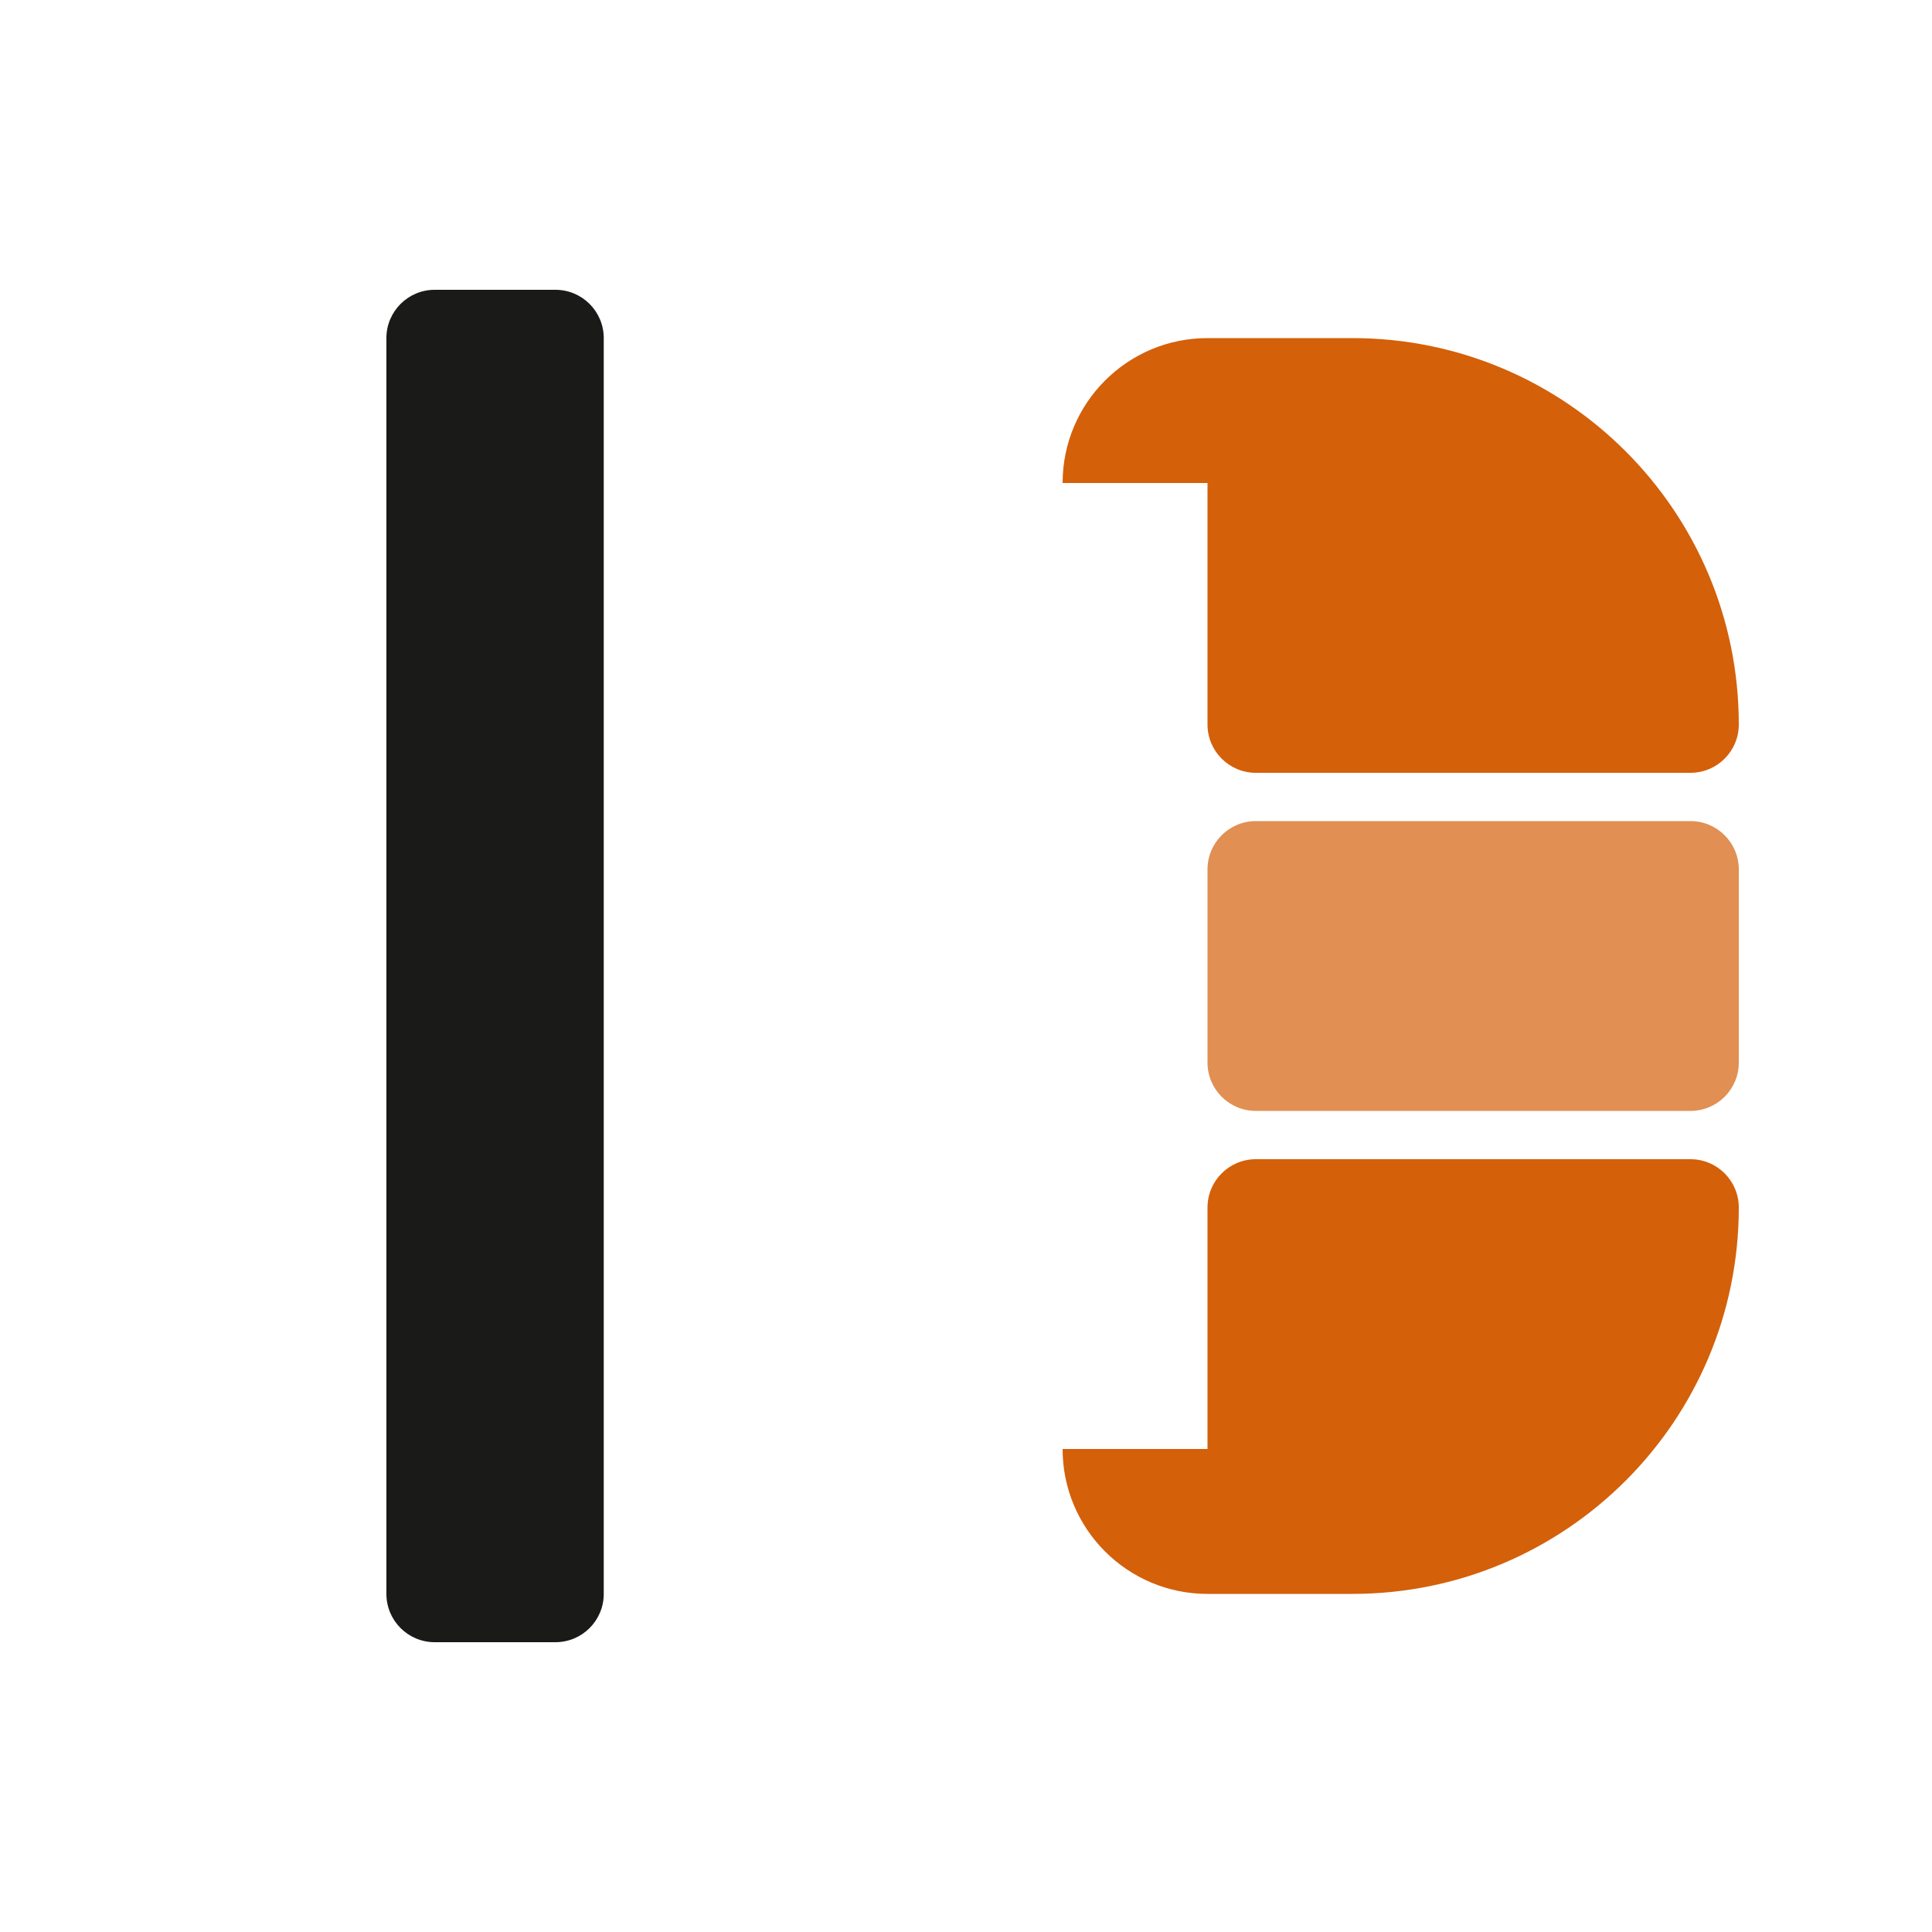
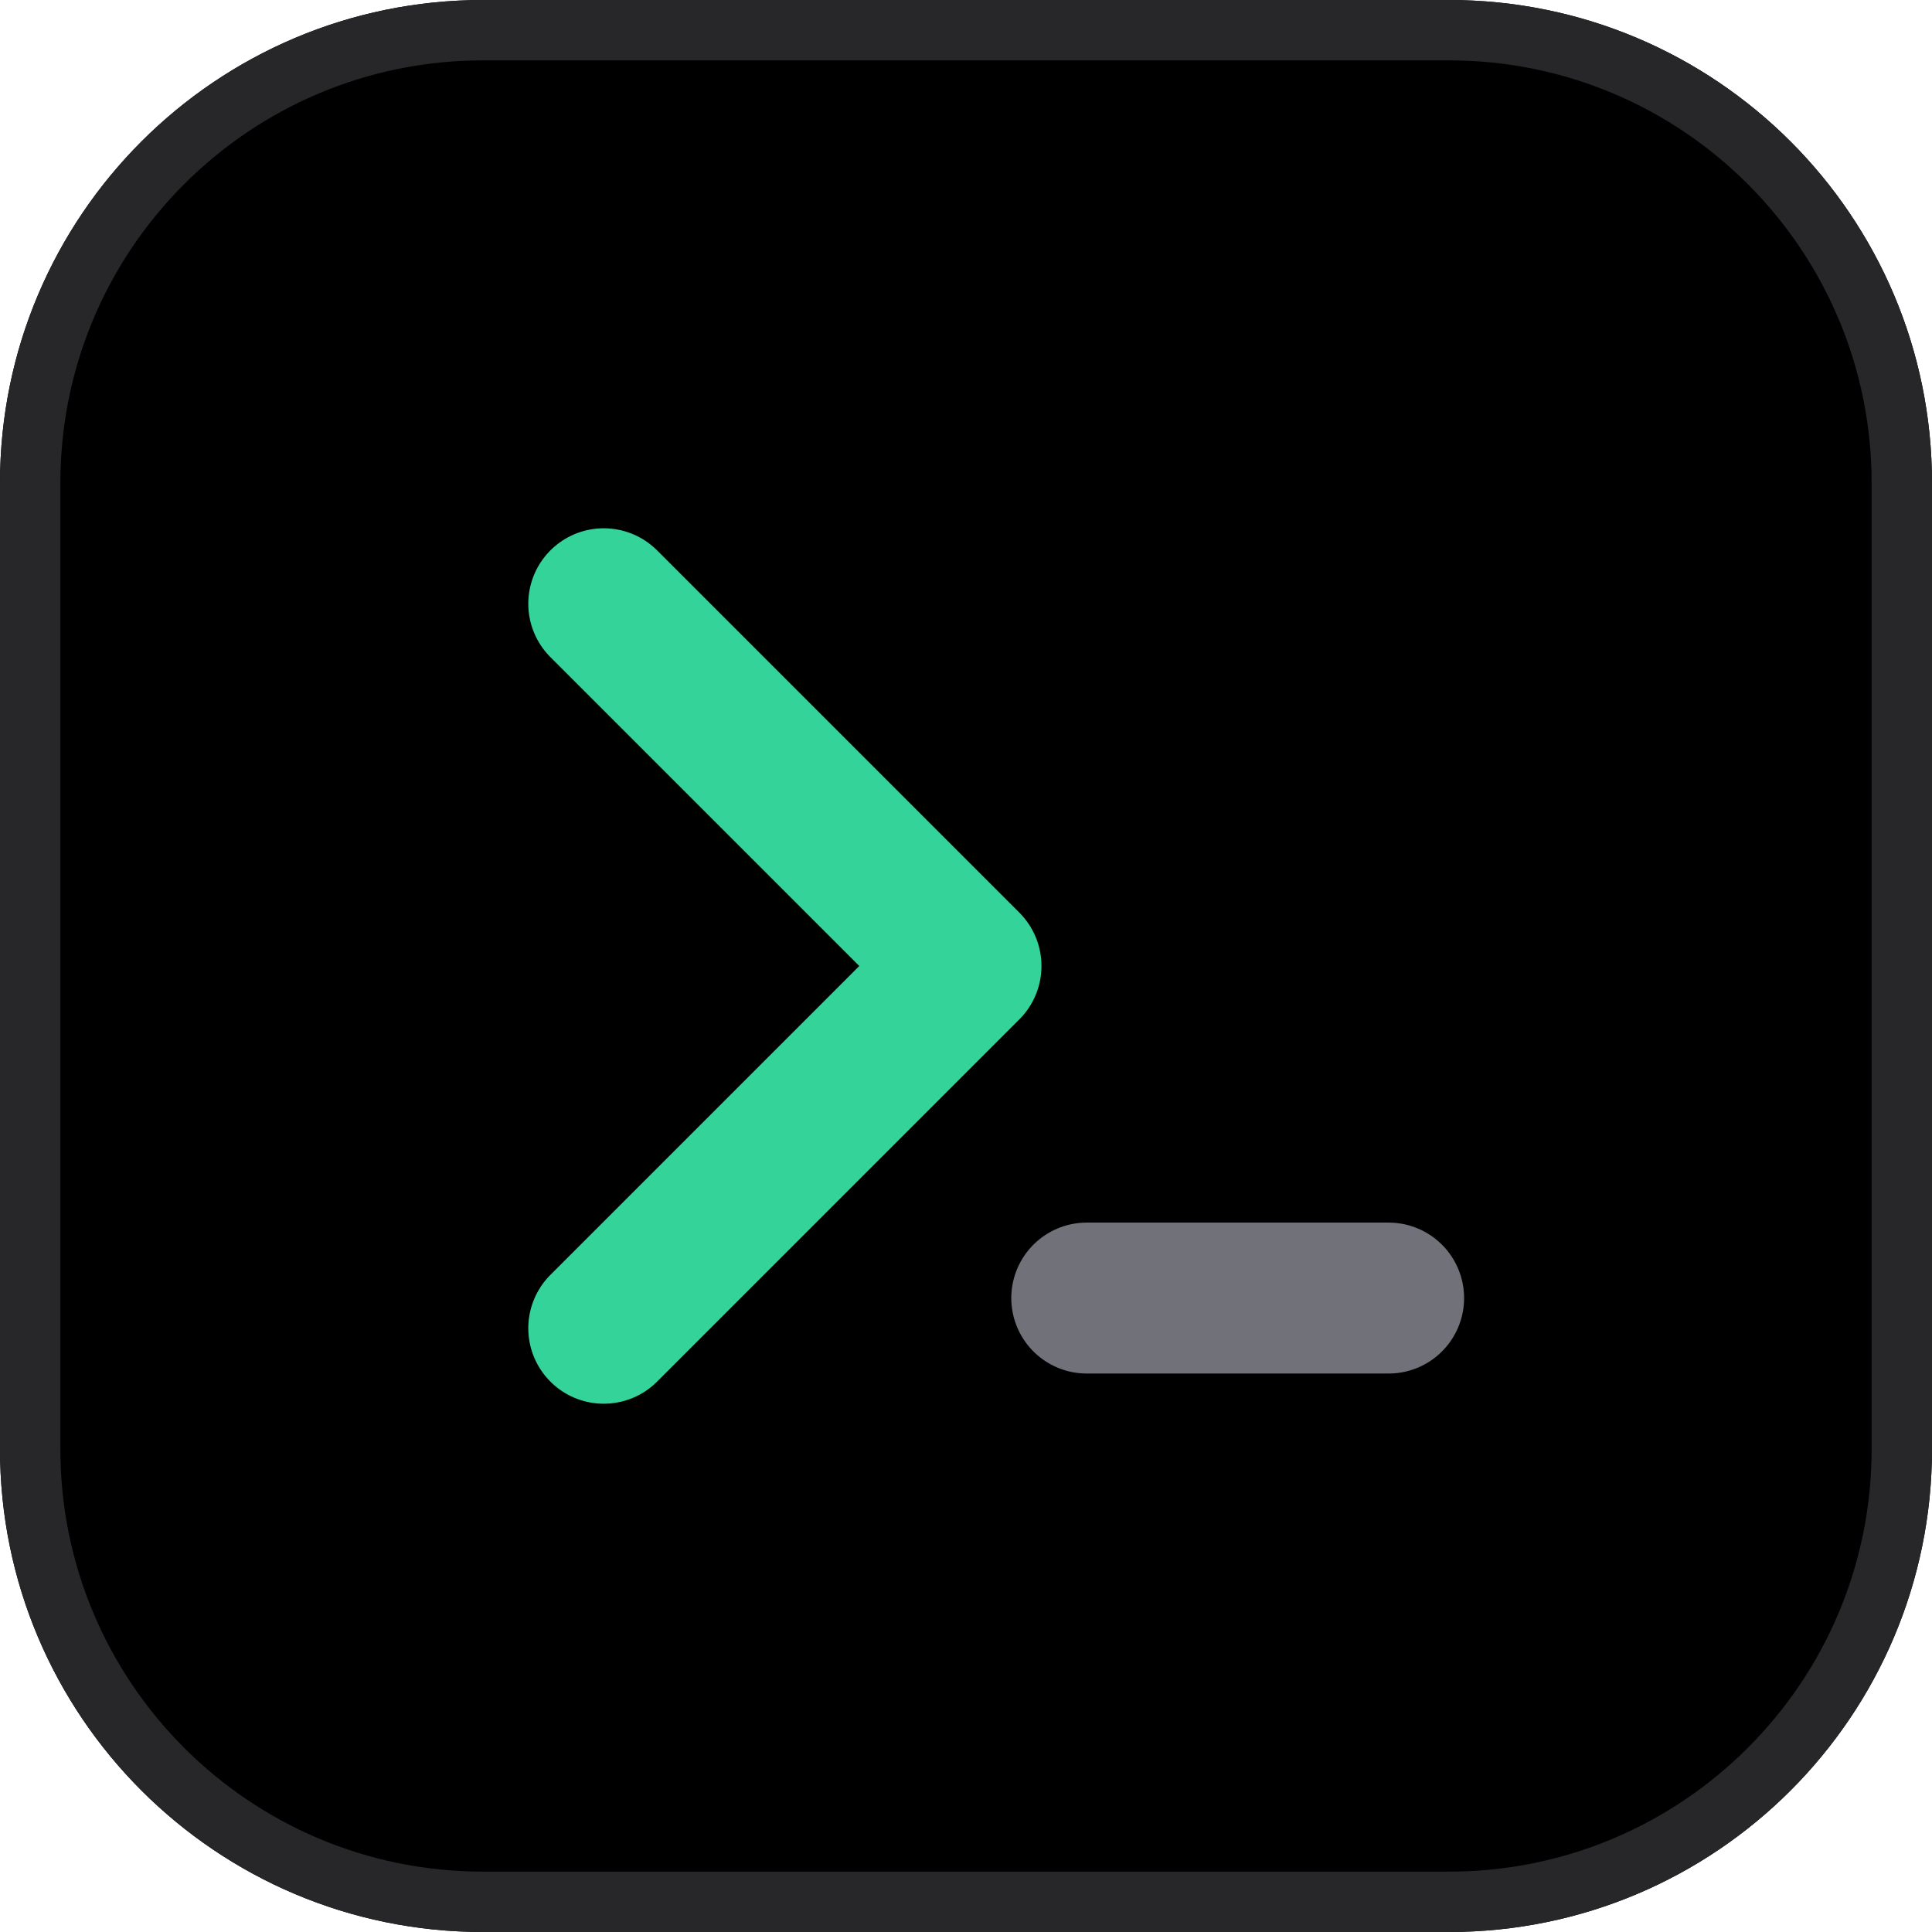
- <svg xmlns="http://www.w3.org/2000/svg" viewBox="0 0 40 40" fill="none">
-   <style>
-     .letter-i { fill: #1A1A18; }
-     .letter-c { fill: #D4600A; }
-     @media (prefers-color-scheme: dark) {
-       .letter-i { fill: #EAEAE6; }
-       .letter-c { fill: #E8730A; }
-     }
-   </style>
-   <rect class="letter-i" x="8" y="6" width="4.5" height="28" rx="1" />
-   <path class="letter-c" d="M22 10C22 8.343 23.343 7 25 7H28C32.418 7 36 10.582 36 15V15C36 15.552 35.552 16 35 16H26C25.448 16 25 15.552 25 15V10Z" />
-   <path class="letter-c" d="M25 18C25 17.448 25.448 17 26 17H35C35.552 17 36 17.448 36 18V22C36 22.552 35.552 23 35 23H26C25.448 23 25 22.552 25 22V18Z" opacity="0.7" />
-   <path class="letter-c" d="M22 30C22 31.657 23.343 33 25 33H28C32.418 33 36 29.418 36 25V25C36 24.448 35.552 24 35 24H26C25.448 24 25 24.448 25 25V30Z" />
+ <svg xmlns="http://www.w3.org/2000/svg" width="32" height="32" viewBox="0 0 32 32" fill="none">
+   <rect width="32" height="32" rx="8" fill="#000000" />
+   <rect x="0.5" y="0.5" width="31" height="31" rx="7.5" stroke="#27272a" stroke-width="1" />
+   <path d="M10 10L16 16L10 22" stroke="#34d399" stroke-width="2.5" stroke-linecap="round" stroke-linejoin="round" />
+   <line x1="18" y1="21.5" x2="23" y2="21.5" stroke="#71717a" stroke-width="2.5" stroke-linecap="round" />
</svg>
